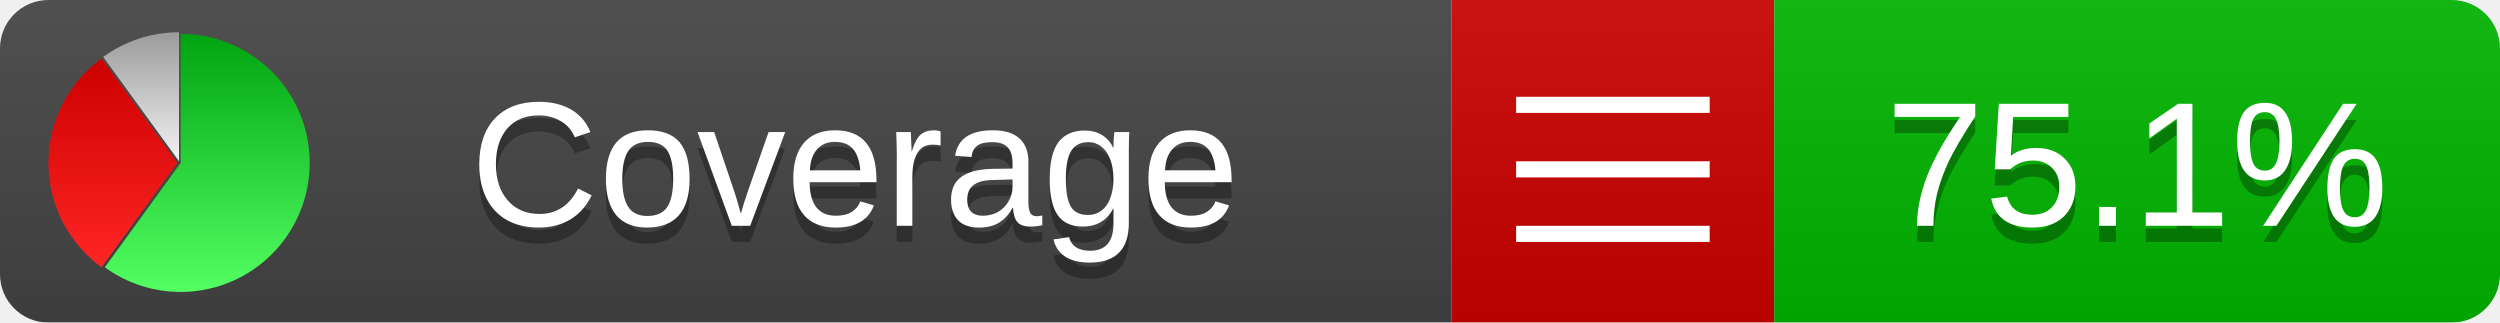
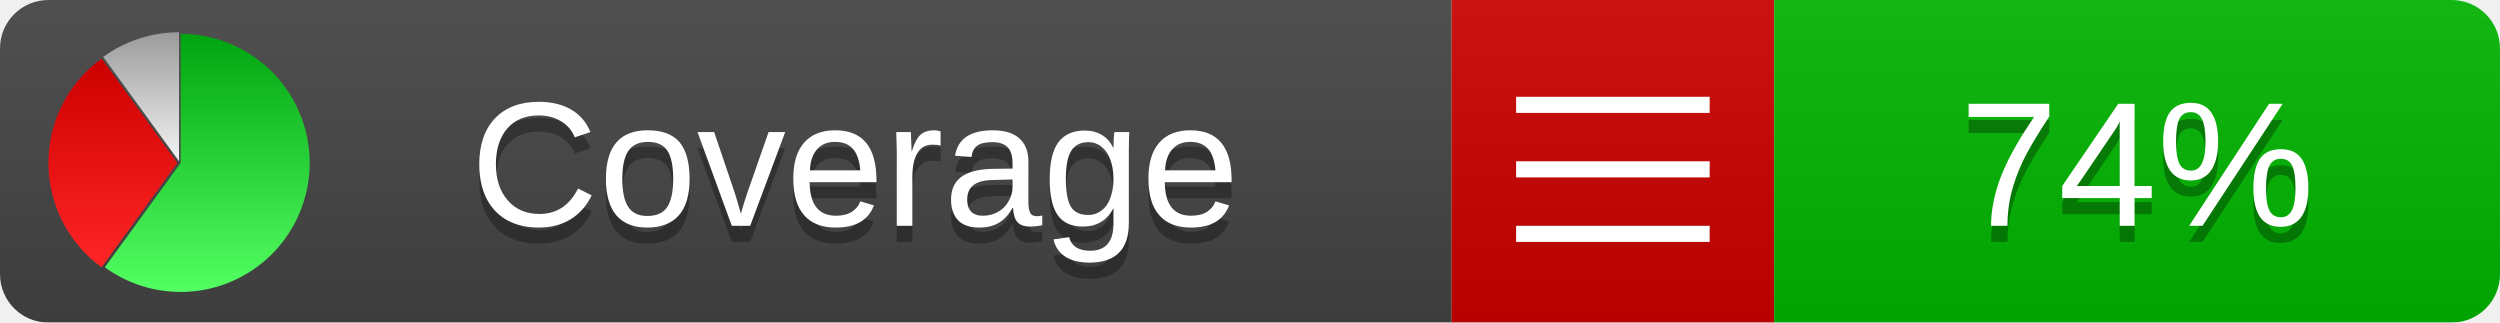
<svg xmlns="http://www.w3.org/2000/svg" xmlns:xlink="http://www.w3.org/1999/xlink" width="155" height="20">
  <style type="text/css">
          
            @keyframes fadeout {
              0 % { visibility: visible; opacity: 1; }
              40% { visibility: visible; opacity: 1; }
              50% { visibility: hidden; opacity: 0; }
              90% { visibility: hidden; opacity: 0; }
              100% { visibility: visible; opacity: 1; }
            }
            @keyframes fadein {
              0% { visibility: hidden; opacity: 0; }
              40% { visibility: hidden; opacity: 0; }
              50% { visibility: visible; opacity: 1; }
              90% { visibility: visible; opacity: 1; }
              100% { visibility: hidden; opacity: 0; }
            }
            .linecoverage {
                animation-duration: 10s;
                animation-name: fadeout;
                animation-iteration-count: infinite;
            }
            .branchcoverage {
                animation-duration: 10s;
                animation-name: fadein;
                animation-iteration-count: infinite;
            }
          
    </style>
  <defs>
    <linearGradient id="gradient" x2="0" y2="100%">
      <stop offset="0" stop-color="#bbb" stop-opacity=".1" />
      <stop offset="1" stop-opacity=".1" />
    </linearGradient>
    <linearGradient id="green" x2="0" y2="100%">
      <stop offset="0" stop-color="#00A410" />
      <stop offset="1" stop-color="#53FF63" />
    </linearGradient>
    <linearGradient id="red" x2="0" y2="100%">
      <stop offset="0" stop-color="#C00" />
      <stop offset="1" stop-color="#FF2525" />
    </linearGradient>
    <linearGradient id="gray" x2="0" y2="100%">
      <stop offset="0" stop-color="#9B9B9B" />
      <stop offset="1" stop-color="#F3F3F3" />
    </linearGradient>
    <mask id="mask">
      <rect width="155" height="20" rx="3" fill="#fff" />
    </mask>
    <g id="icon">
      <path style="fill:url(#green);" d="M205,202.5 l0,-200 a200,200 0 1,1 -117.558,361.803 z" />
      <path style="fill:url(#red);" d="M200,202.5 l-117.558,161.803 a200,200 0 0,1 0,-323.607 z" />
      <path style="fill:url(#gray);" d="M202.5,200 l-117.558,-161.803 a200,200 0 0,1 117.558,-38.196 z" />
    </g>
  </defs>
  <g mask="url(#mask)">
    <rect x="0" y="0" width="90" height="20" fill="#444" />
    <rect x="90" y="0" width="20" height="20" fill="#c00" />
    <rect x="110" y="0" width="45" height="20" fill="#00B600" />
    <rect x="0" y="0" width="155" height="20" fill="url(#gradient)" />
  </g>
  <g>
    <path class="" stroke="#fff" d="M94 6.5 h12 M94 10.5 h12 M94 14.5 h12" />
  </g>
  <g fill="#fff" text-anchor="middle" font-family="Verdana,Arial,Geneva,sans-serif" font-size="11">
    <a xlink:href="https://github.com/danielpalme/ReportGenerator" target="_top">
      <use xlink:href="#icon" transform="translate(3,2) scale(.04)" />
    </a>
    <text x="53" y="15" fill="#010101" fill-opacity=".3">Coverage</text>
    <text x="53" y="14" fill="#fff">Coverage</text>
-     <text class="" x="132.5" y="15" fill="#010101" fill-opacity=".3">75.1%</text>
-     <text class="" x="132.5" y="14">75.1%</text>
+     <text class="" x="132.5" y="15" fill="#010101" fill-opacity=".3">74%</text>
+     <text class="" x="132.5" y="14">74%</text>
  </g>
  <g>
    <rect class="" x="90" y="0" width="65" height="20" fill-opacity="0" />
  </g>
</svg>
